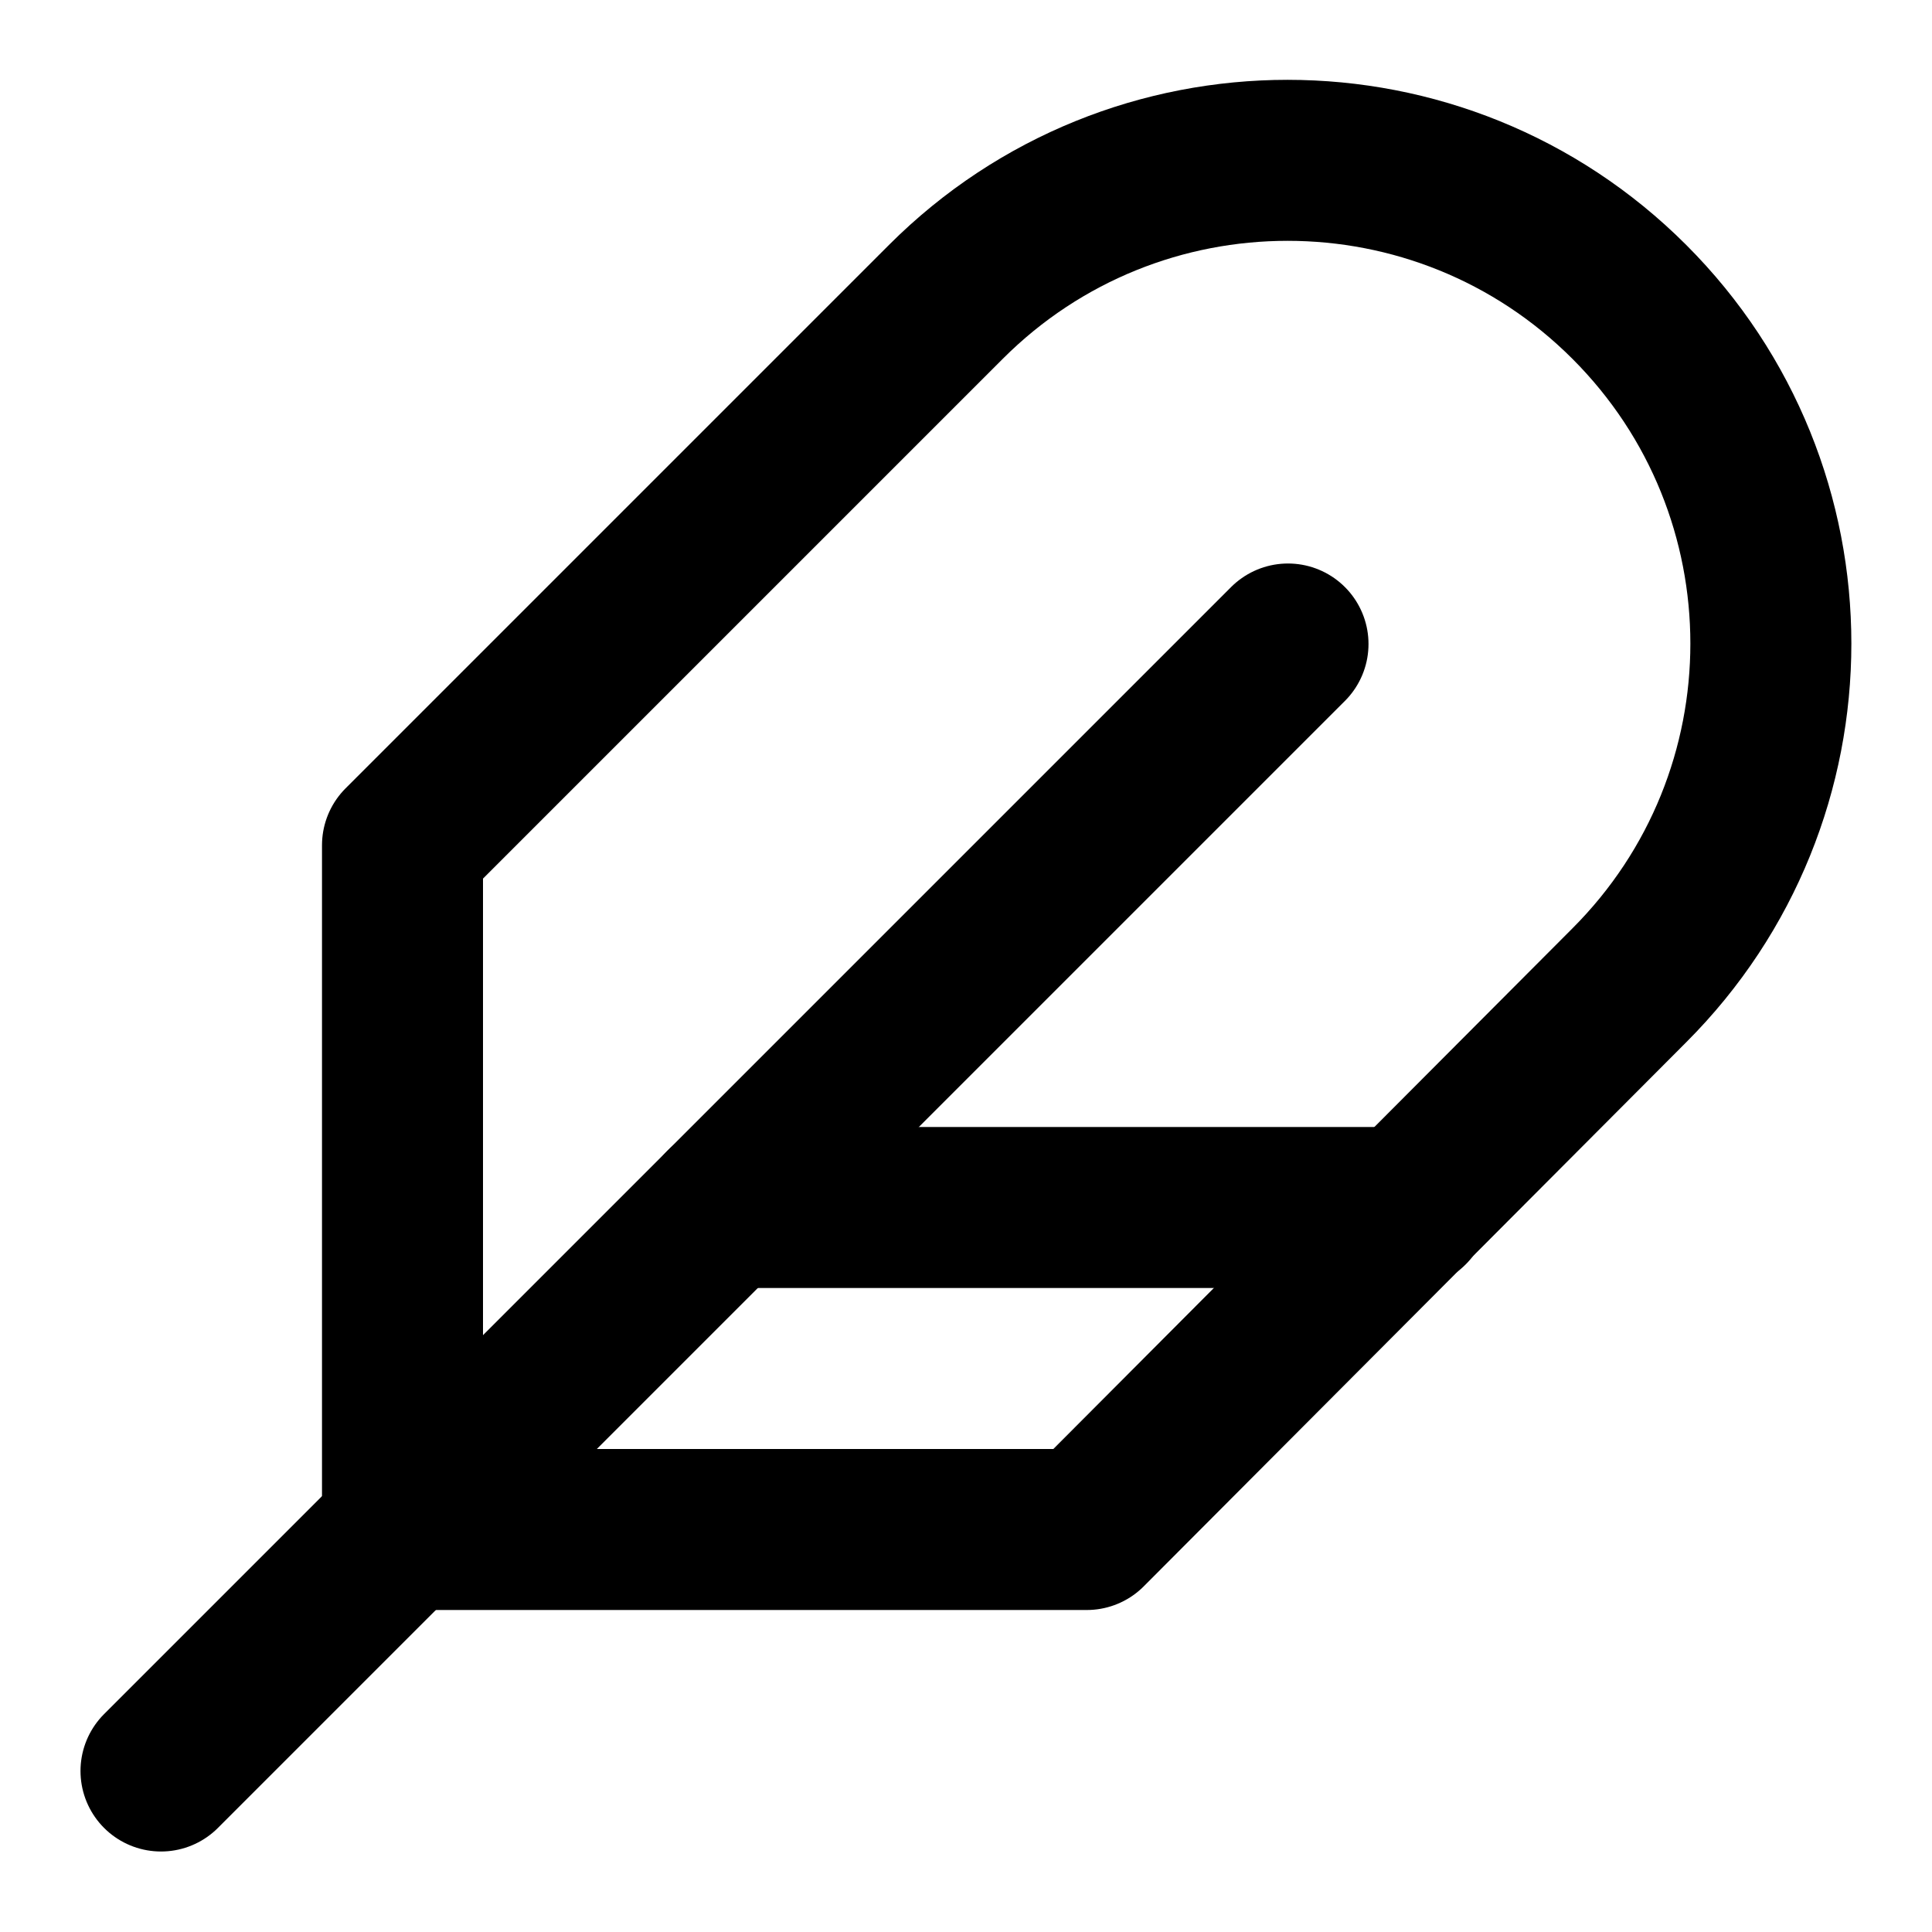
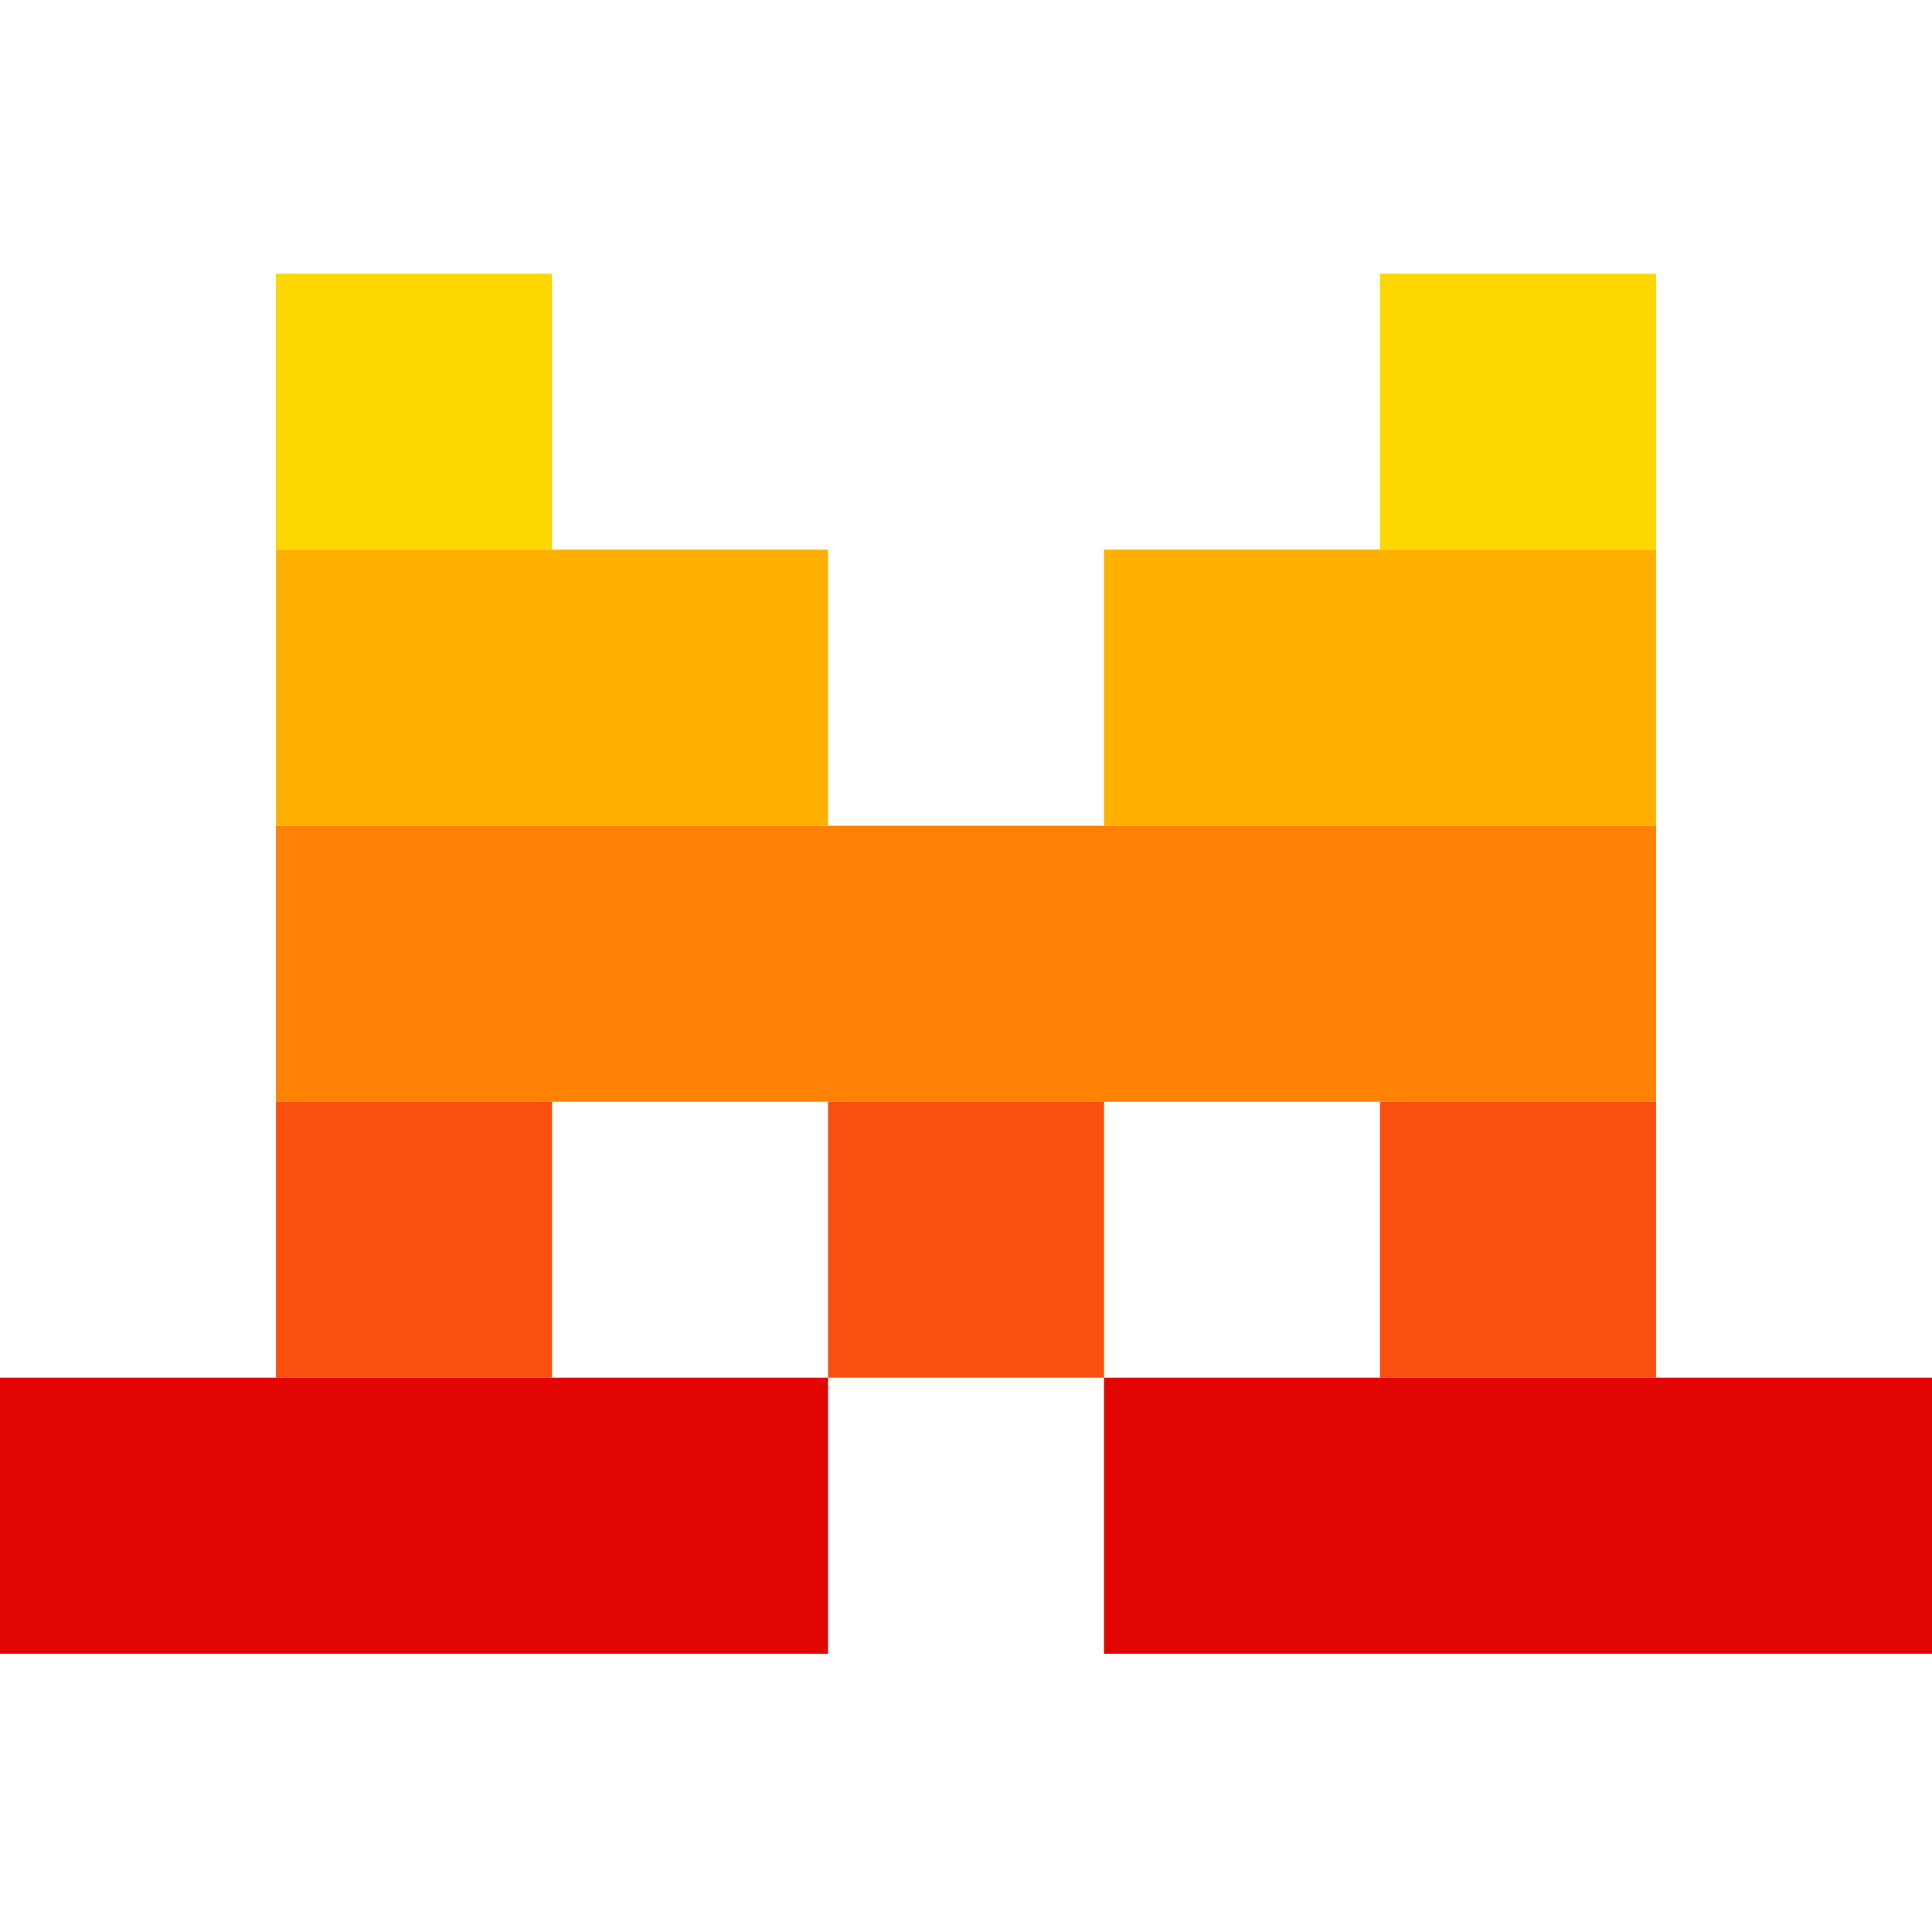
- <svg xmlns="http://www.w3.org/2000/svg" viewBox="0 0 24 24" fill="none" stroke="currentColor" stroke-width="2" stroke-linecap="round" stroke-linejoin="round" class="text-white">
-   <path d="M20.24 12.24a6 6 0 0 0-8.49-8.49L5 10.5V19h8.5z" />
-   <line x1="16" y1="8" x2="2" y2="22" />
-   <line x1="17.5" y1="15" x2="9" y2="15" />
+ <svg xmlns="http://www.w3.org/2000/svg" height="1em" style="flex:none;line-height:1" viewBox="0 0 24 24" width="1em">
+   <path d="M3.428 3.4h3.429v3.428H3.428V3.4zm13.714 0h3.43v3.428h-3.43V3.4z" fill="gold" />
+   <path d="M3.428 6.828h6.857v3.429H3.429V6.828zm10.286 0h6.857v3.429h-6.857V6.828z" fill="#FFAF00" />
+   <path d="M3.428 10.258h17.144v3.428H3.428v-3.428z" fill="#FF8205" />
+   <path d="M3.428 13.686h3.429v3.428H3.428v-3.428zm6.858 0h3.429v3.428h-3.429v-3.428zm6.856 0h3.43v3.428h-3.43v-3.428z" fill="#FA500F" />
+   <path d="M0 17.114h10.286v3.429H0v-3.429zm13.714 0H24v3.429H13.714v-3.429z" fill="#E10500" />
</svg>
